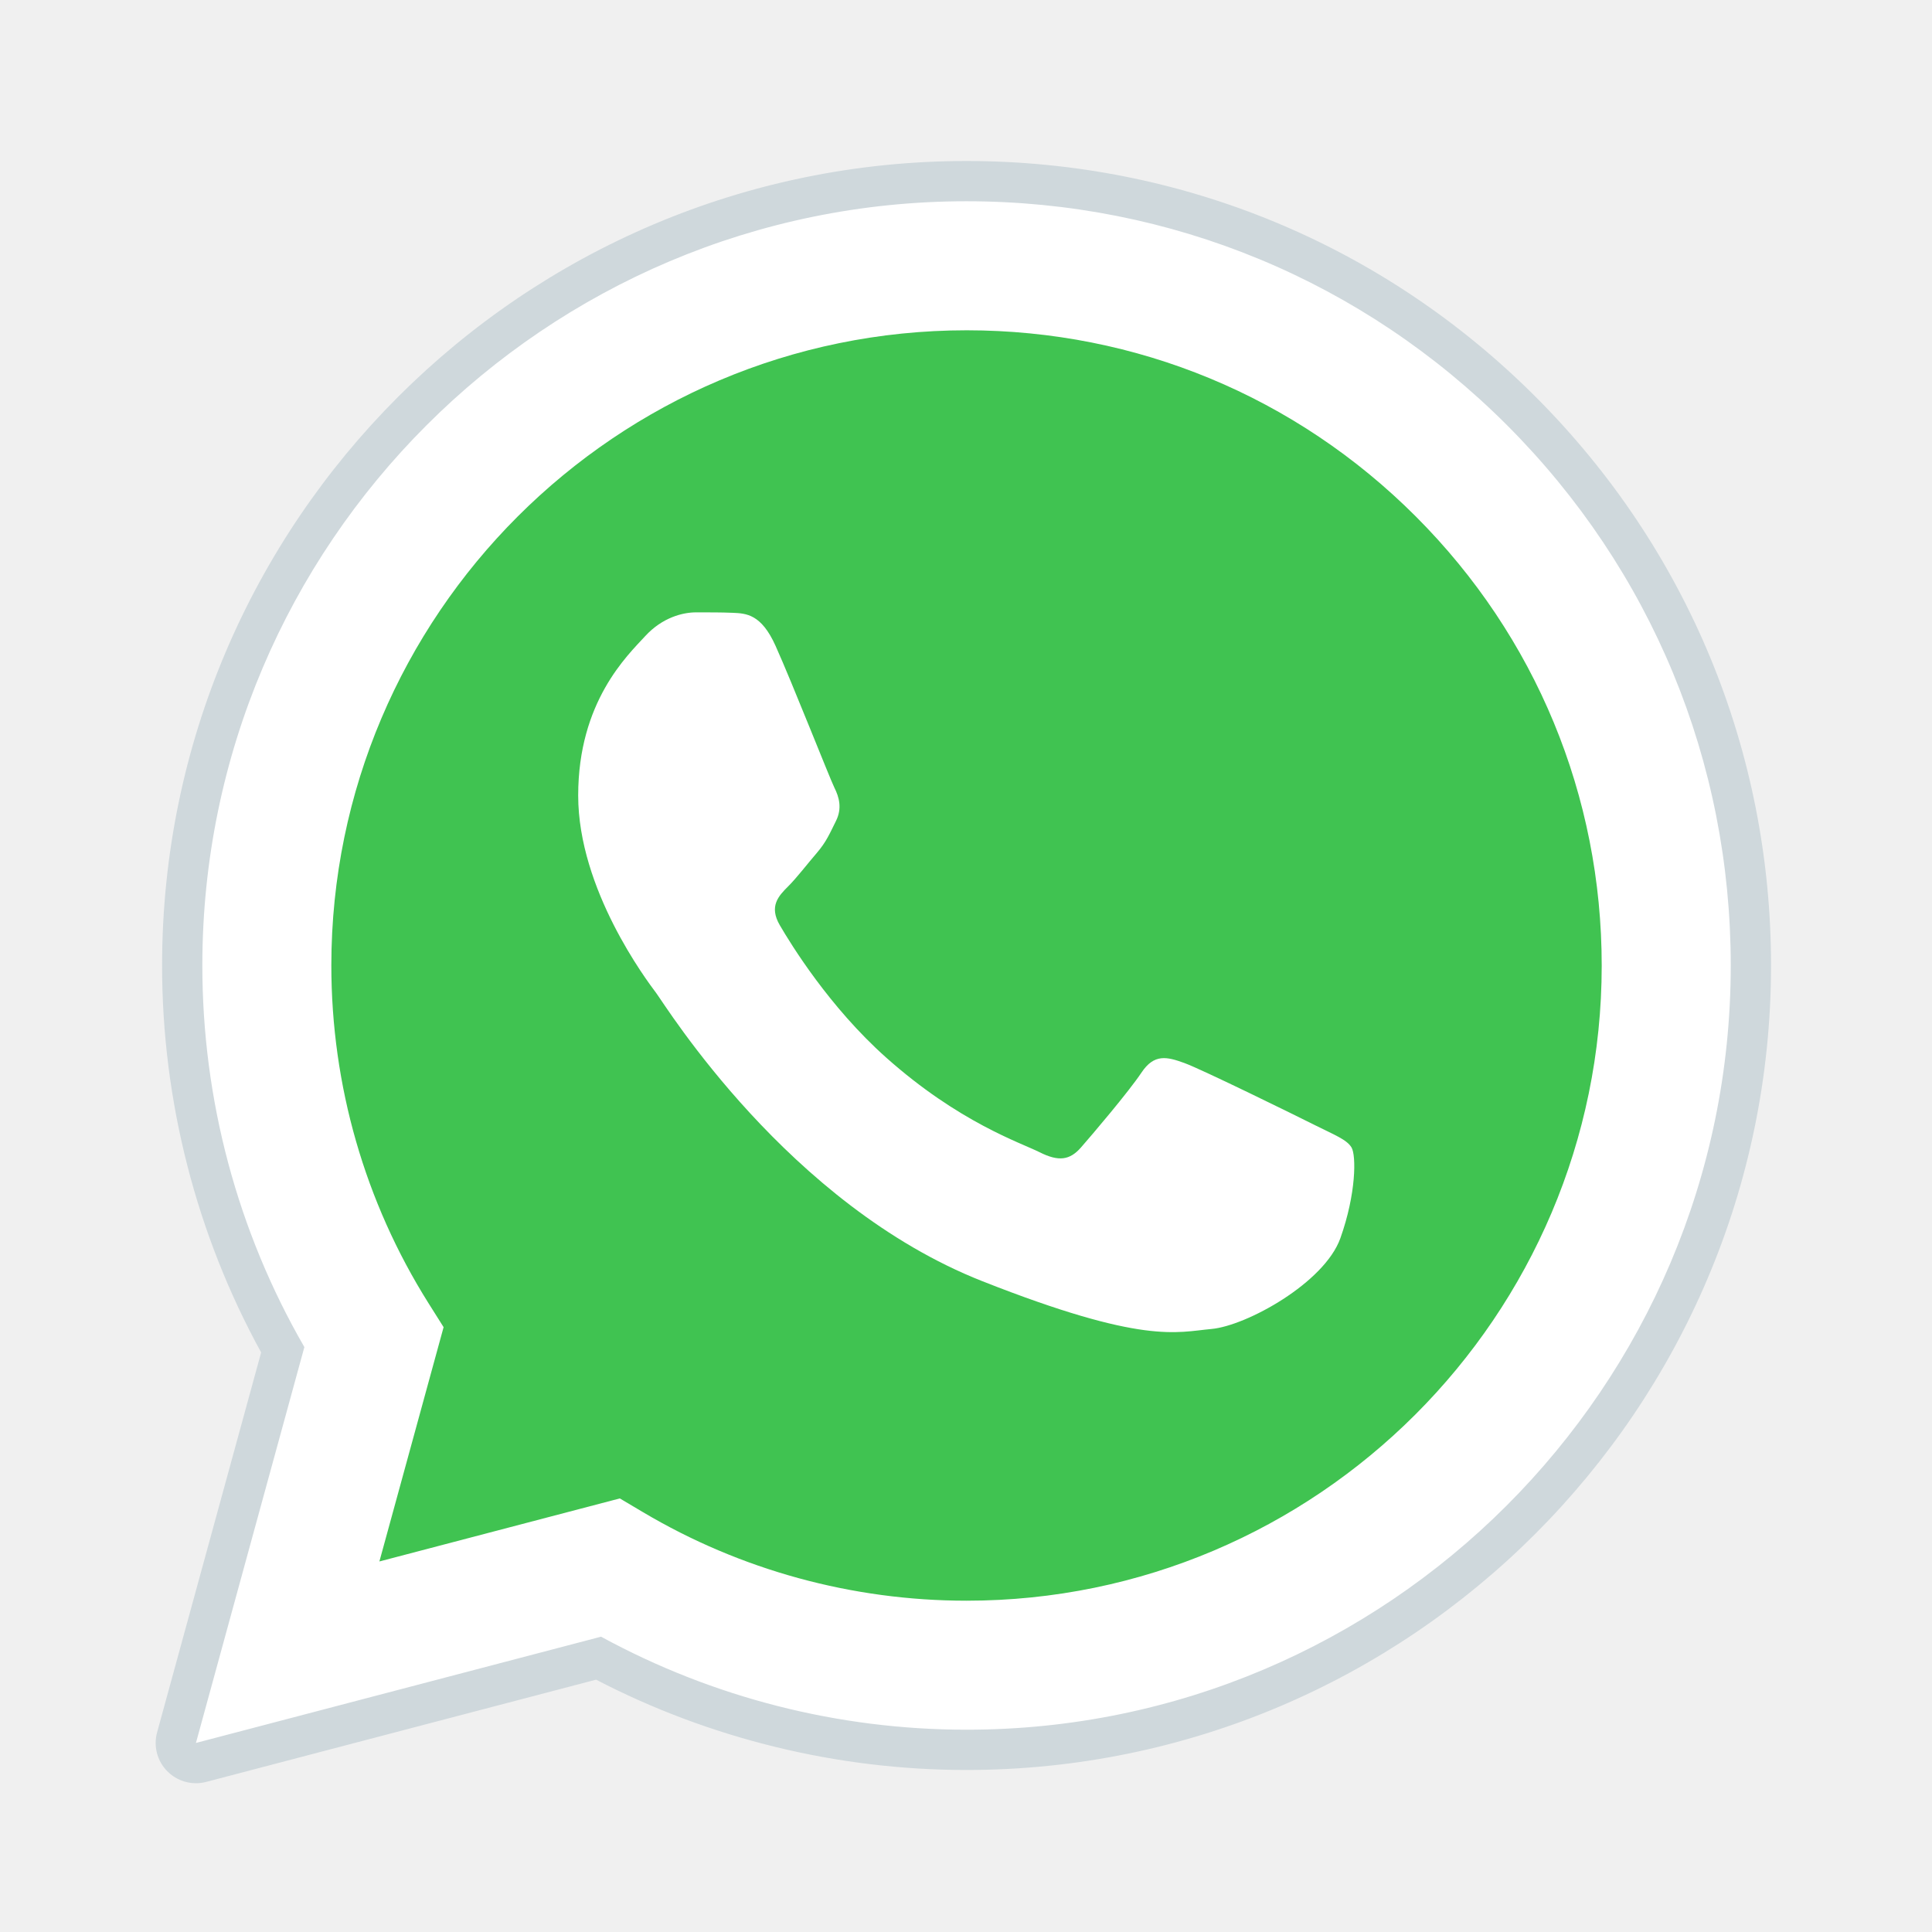
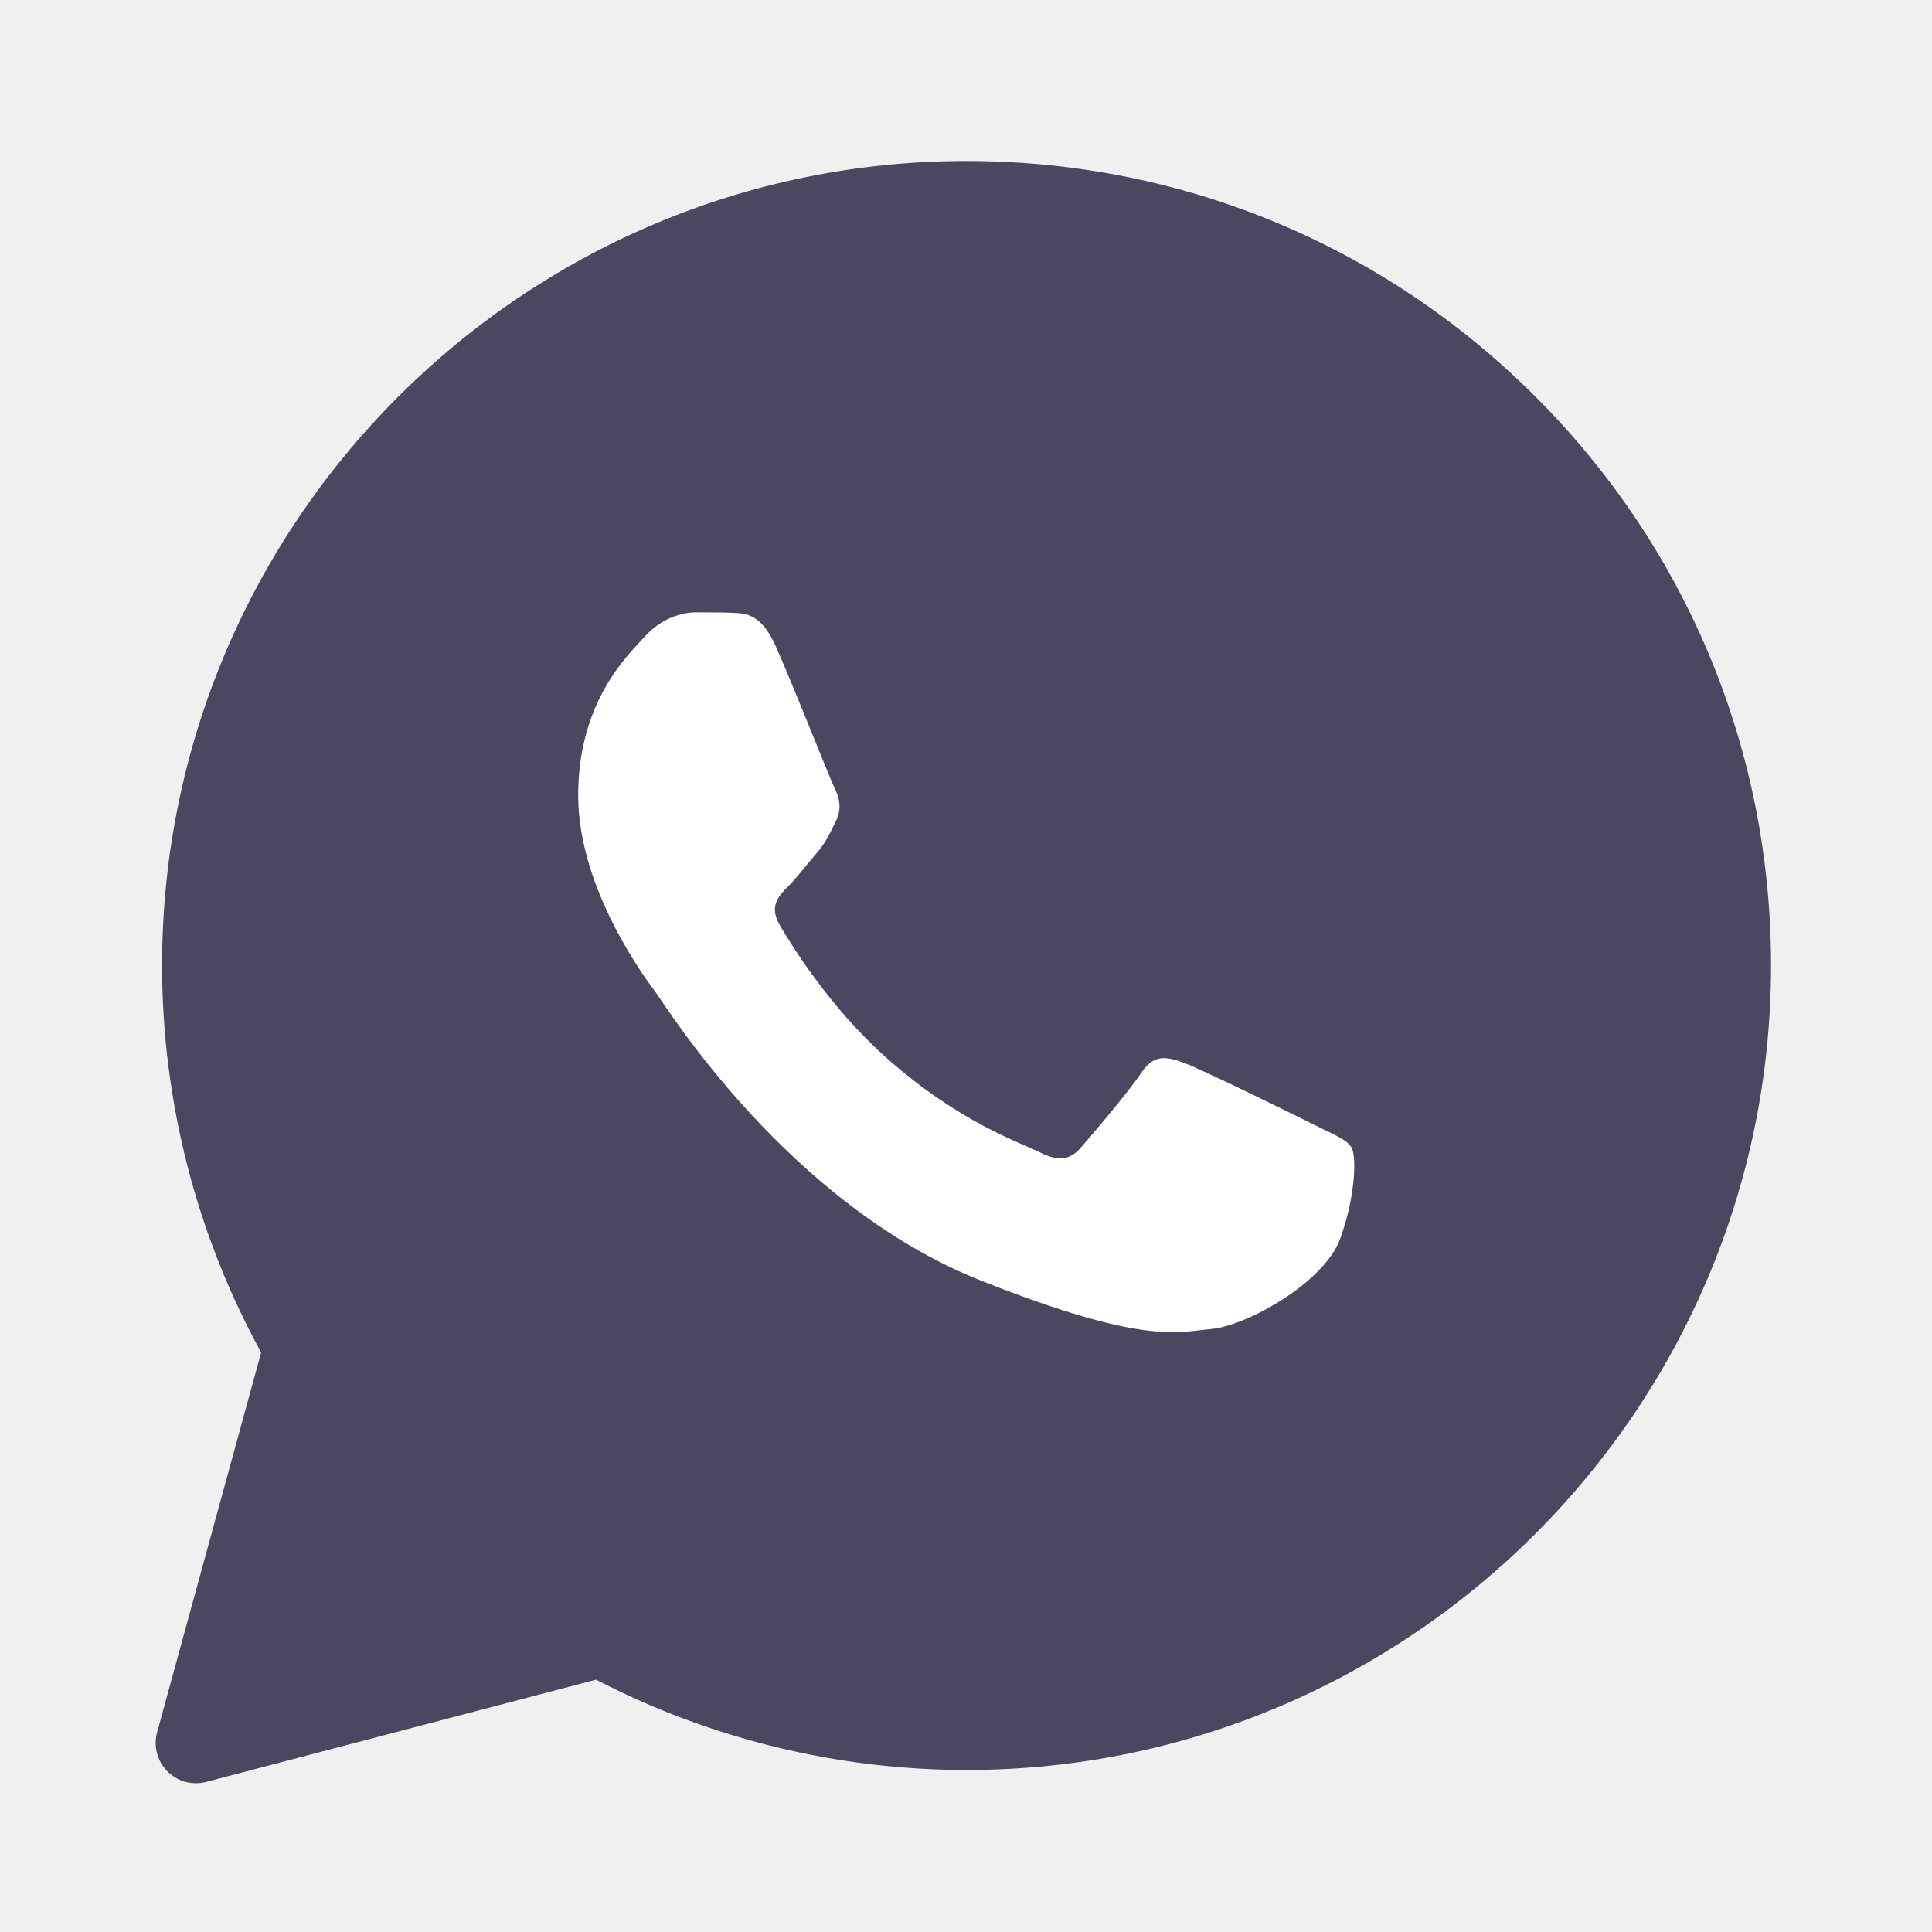
<svg xmlns="http://www.w3.org/2000/svg" viewBox="0 0 48 48">
-   <path fill="#fff" d="M4.868,43.303l2.694-9.835C5.9,30.59,5.026,27.324,5.027,23.979C5.032,13.514,13.548,5,24.014,5c5.079,0.002,9.845,1.979,13.43,5.566c3.584,3.588,5.558,8.356,5.556,13.428c-0.004,10.465-8.522,18.98-18.986,18.98c-0.001,0,0,0,0,0h-0.008c-3.177-0.001-6.3-0.798-9.073-2.311L4.868,43.303z" />
-   <path fill="#fff" d="M4.868,43.803c-0.132,0-0.26-0.052-0.355-0.148c-0.125-0.127-0.174-0.312-0.127-0.483l2.639-9.636c-1.636-2.906-2.499-6.206-2.497-9.556C4.532,13.238,13.273,4.5,24.014,4.5c5.21,0.002,10.105,2.031,13.784,5.713c3.679,3.683,5.704,8.577,5.702,13.781c-0.004,10.741-8.746,19.48-19.486,19.48c-3.189-0.001-6.344-0.788-9.144-2.277l-9.875,2.589C4.953,43.798,4.911,43.803,4.868,43.803z" />
-   <path fill="#cfd8dc" d="M24.014,5c5.079,0.002,9.845,1.979,13.43,5.566c3.584,3.588,5.558,8.356,5.556,13.428c-0.004,10.465-8.522,18.98-18.986,18.98h-0.008c-3.177-0.001-6.3-0.798-9.073-2.311L4.868,43.303l2.694-9.835C5.9,30.59,5.026,27.324,5.027,23.979C5.032,13.514,13.548,5,24.014,5 M24.014,42.974C24.014,42.974,24.014,42.974,24.014,42.974C24.014,42.974,24.014,42.974,24.014,42.974 M24.014,42.974C24.014,42.974,24.014,42.974,24.014,42.974C24.014,42.974,24.014,42.974,24.014,42.974 M24.014,4C24.014,4,24.014,4,24.014,4C12.998,4,4.032,12.962,4.027,23.979c-0.001,3.367,0.849,6.685,2.461,9.622l-2.585,9.439c-0.094,0.345,0.002,0.713,0.254,0.967c0.19,0.192,0.447,0.297,0.711,0.297c0.085,0,0.17-0.011,0.254-0.033l9.687-2.54c2.828,1.468,5.998,2.243,9.197,2.244c11.024,0,19.99-8.963,19.995-19.98c0.002-5.339-2.075-10.359-5.848-14.135C34.378,6.083,29.357,4.002,24.014,4L24.014,4z" />
-   <path fill="#40c351" d="M35.176,12.832c-2.98-2.982-6.941-4.625-11.157-4.626c-8.704,0-15.783,7.076-15.787,15.774c-0.001,2.981,0.833,5.883,2.413,8.396l0.376,0.597l-1.595,5.821l5.973-1.566l0.577,0.342c2.422,1.438,5.2,2.198,8.032,2.199h0.006c8.698,0,15.777-7.077,15.78-15.776C39.795,19.778,38.156,15.814,35.176,12.832z" />
+   <path fill="#4A4860" d="M4.868,43.303l2.694-9.835C5.9,30.59,5.026,27.324,5.027,23.979C5.032,13.514,13.548,5,24.014,5c5.079,0.002,9.845,1.979,13.43,5.566c3.584,3.588,5.558,8.356,5.556,13.428c-0.004,10.465-8.522,18.98-18.986,18.98c-0.001,0,0,0,0,0h-0.008c-3.177-0.001-6.3-0.798-9.073-2.311L4.868,43.303z" />
+   <path fill="#4A4860" d="M4.868,43.803c-0.132,0-0.26-0.052-0.355-0.148c-0.125-0.127-0.174-0.312-0.127-0.483l2.639-9.636c-1.636-2.906-2.499-6.206-2.497-9.556C4.532,13.238,13.273,4.5,24.014,4.5c5.21,0.002,10.105,2.031,13.784,5.713c3.679,3.683,5.704,8.577,5.702,13.781c-0.004,10.741-8.746,19.48-19.486,19.48c-3.189-0.001-6.344-0.788-9.144-2.277l-9.875,2.589C4.953,43.798,4.911,43.803,4.868,43.803z" />
+   <path fill="#4A4860" d="M24.014,5c5.079,0.002,9.845,1.979,13.43,5.566c3.584,3.588,5.558,8.356,5.556,13.428c-0.004,10.465-8.522,18.98-18.986,18.98h-0.008c-3.177-0.001-6.3-0.798-9.073-2.311L4.868,43.303l2.694-9.835C5.9,30.59,5.026,27.324,5.027,23.979C5.032,13.514,13.548,5,24.014,5 M24.014,42.974C24.014,42.974,24.014,42.974,24.014,42.974C24.014,42.974,24.014,42.974,24.014,42.974 M24.014,42.974C24.014,42.974,24.014,42.974,24.014,42.974C24.014,42.974,24.014,42.974,24.014,42.974 M24.014,4C24.014,4,24.014,4,24.014,4C12.998,4,4.032,12.962,4.027,23.979c-0.001,3.367,0.849,6.685,2.461,9.622l-2.585,9.439c-0.094,0.345,0.002,0.713,0.254,0.967c0.19,0.192,0.447,0.297,0.711,0.297c0.085,0,0.17-0.011,0.254-0.033l9.687-2.54c2.828,1.468,5.998,2.243,9.197,2.244c11.024,0,19.99-8.963,19.995-19.98c0.002-5.339-2.075-10.359-5.848-14.135C34.378,6.083,29.357,4.002,24.014,4L24.014,4z" />
+   <path fill="#4A4860" d="M35.176,12.832c-2.98-2.982-6.941-4.625-11.157-4.626c-8.704,0-15.783,7.076-15.787,15.774c-0.001,2.981,0.833,5.883,2.413,8.396l0.376,0.597l-1.595,5.821l5.973-1.566l0.577,0.342c2.422,1.438,5.2,2.198,8.032,2.199h0.006c8.698,0,15.777-7.077,15.78-15.776C39.795,19.778,38.156,15.814,35.176,12.832z" />
  <path fill="#fff" fill-rule="evenodd" d="M19.268,16.045c-0.355-0.79-0.729-0.806-1.068-0.82c-0.277-0.012-0.593-0.011-0.909-0.011c-0.316,0-0.83,0.119-1.265,0.594c-0.435,0.475-1.661,1.622-1.661,3.956c0,2.334,1.7,4.59,1.937,4.906c0.237,0.316,3.282,5.259,8.104,7.161c4.007,1.58,4.823,1.266,5.693,1.187c0.87-0.079,2.807-1.147,3.202-2.255c0.395-1.108,0.395-2.057,0.277-2.255c-0.119-0.198-0.435-0.316-0.909-0.554s-2.807-1.385-3.242-1.543c-0.435-0.158-0.751-0.237-1.068,0.238c-0.316,0.474-1.225,1.543-1.502,1.859c-0.277,0.317-0.554,0.357-1.028,0.119c-0.474-0.238-2.002-0.738-3.815-2.354c-1.41-1.257-2.362-2.81-2.639-3.285c-0.277-0.474-0.03-0.731,0.208-0.968c0.213-0.213,0.474-0.554,0.712-0.831c0.237-0.277,0.316-0.475,0.474-0.791c0.158-0.317,0.079-0.594-0.04-0.831C20.612,19.329,19.69,16.983,19.268,16.045z" clip-rule="evenodd" />
</svg>
